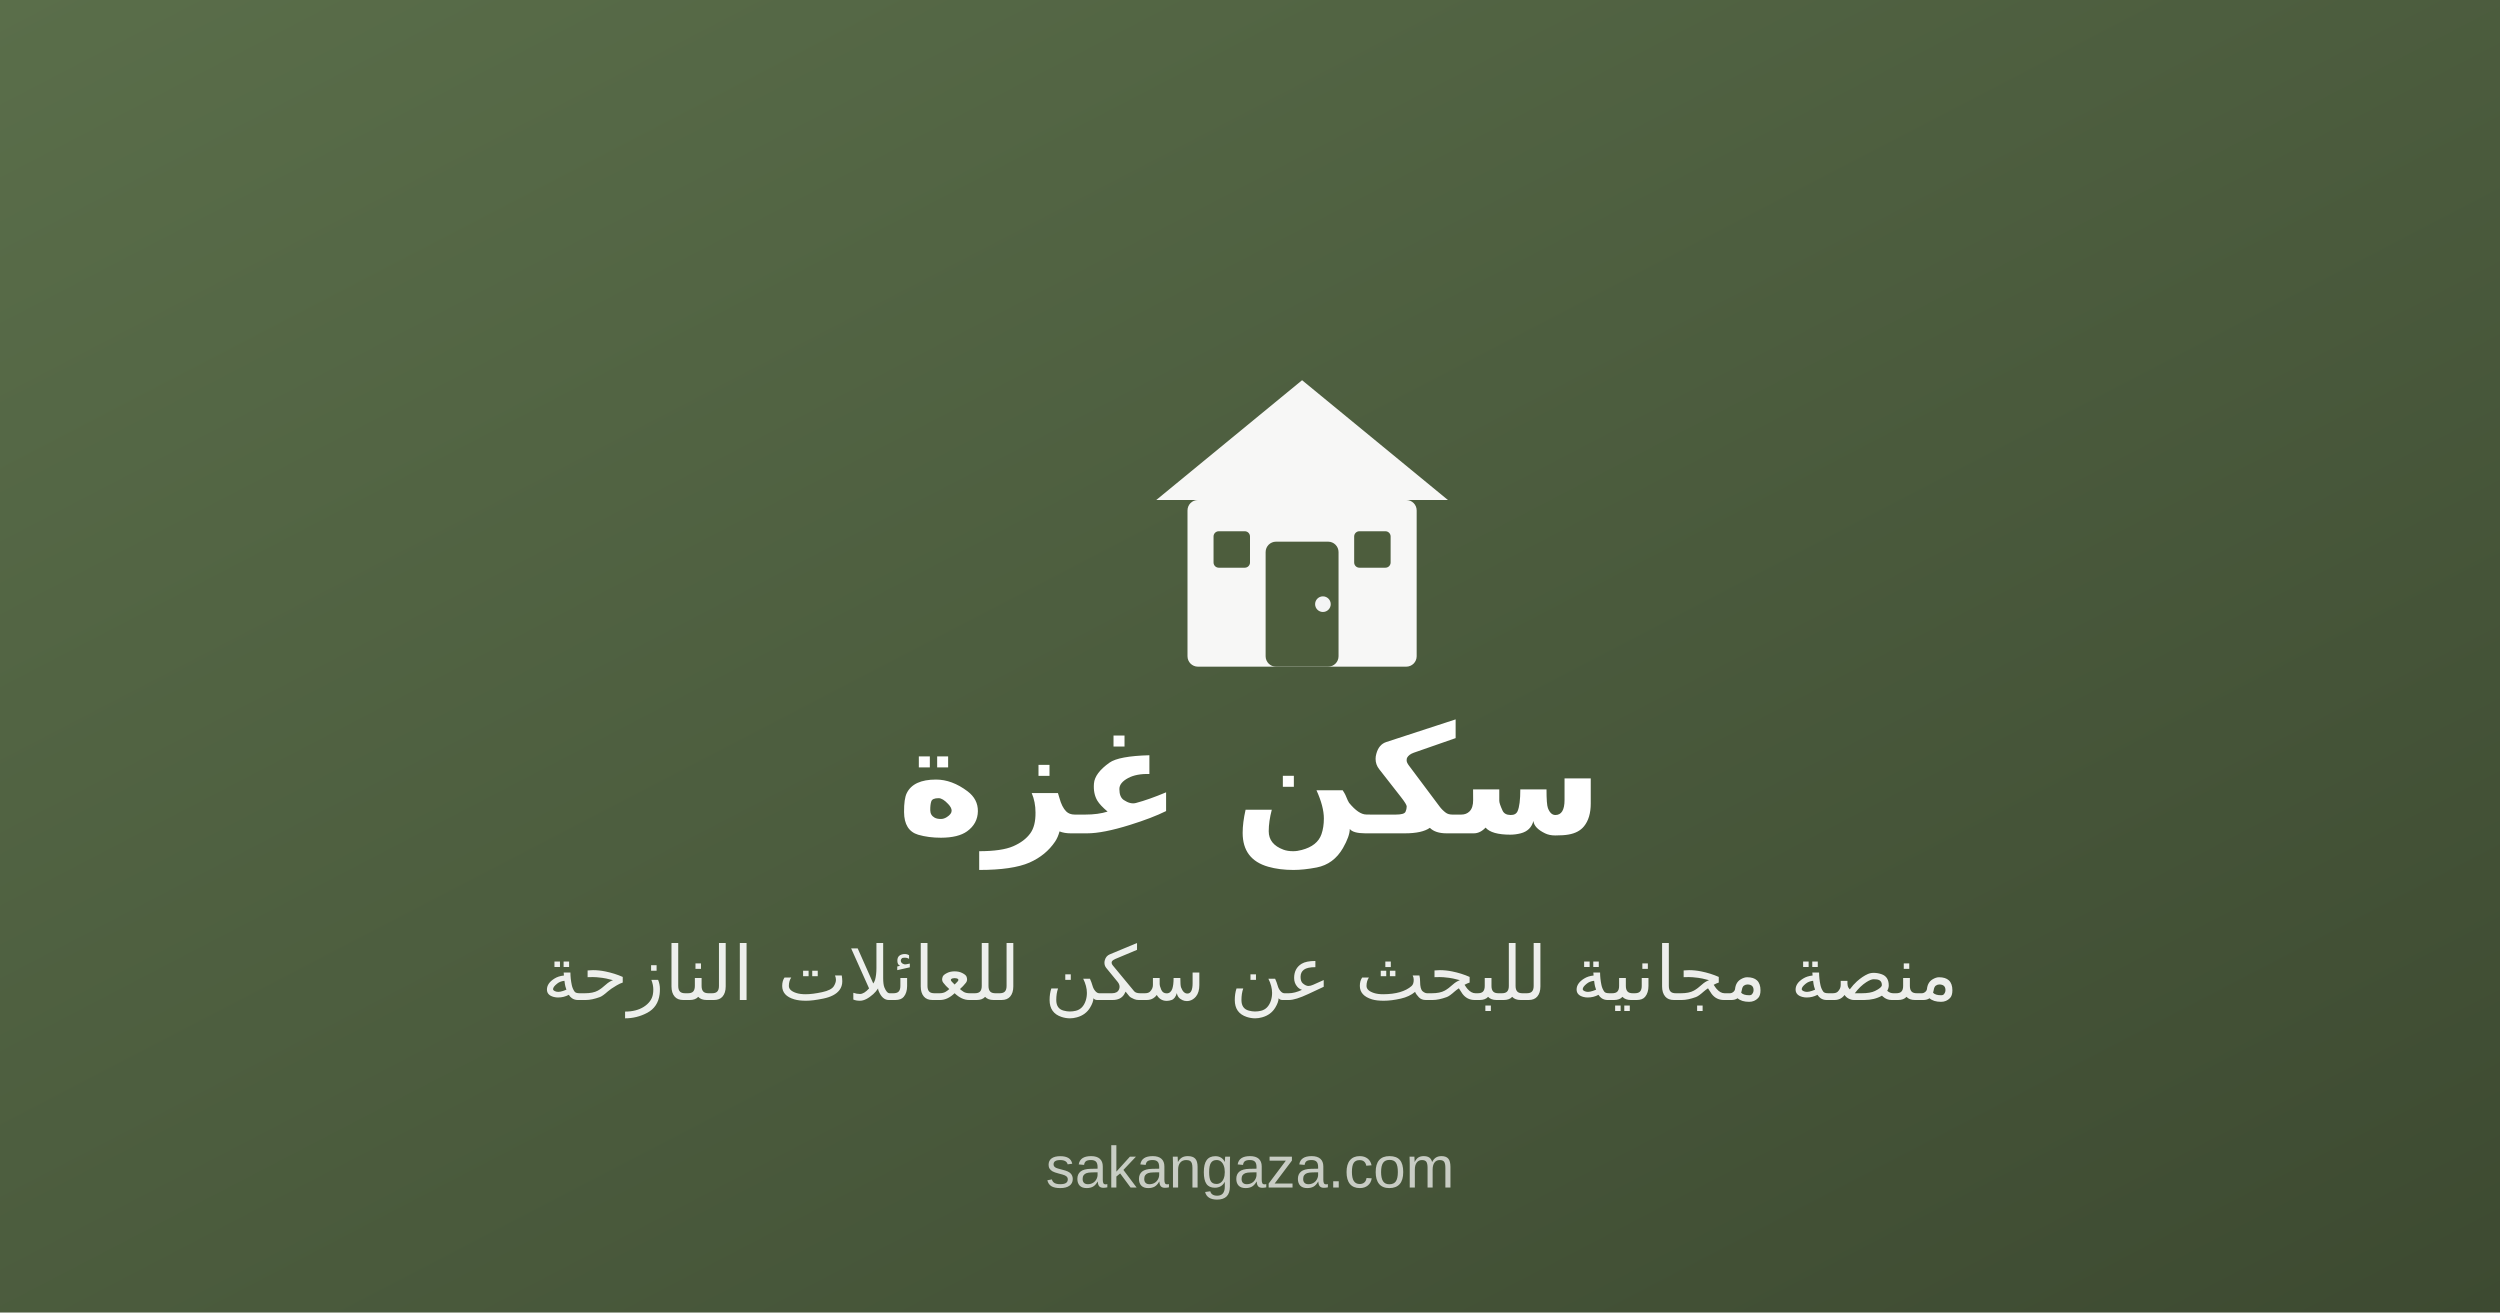
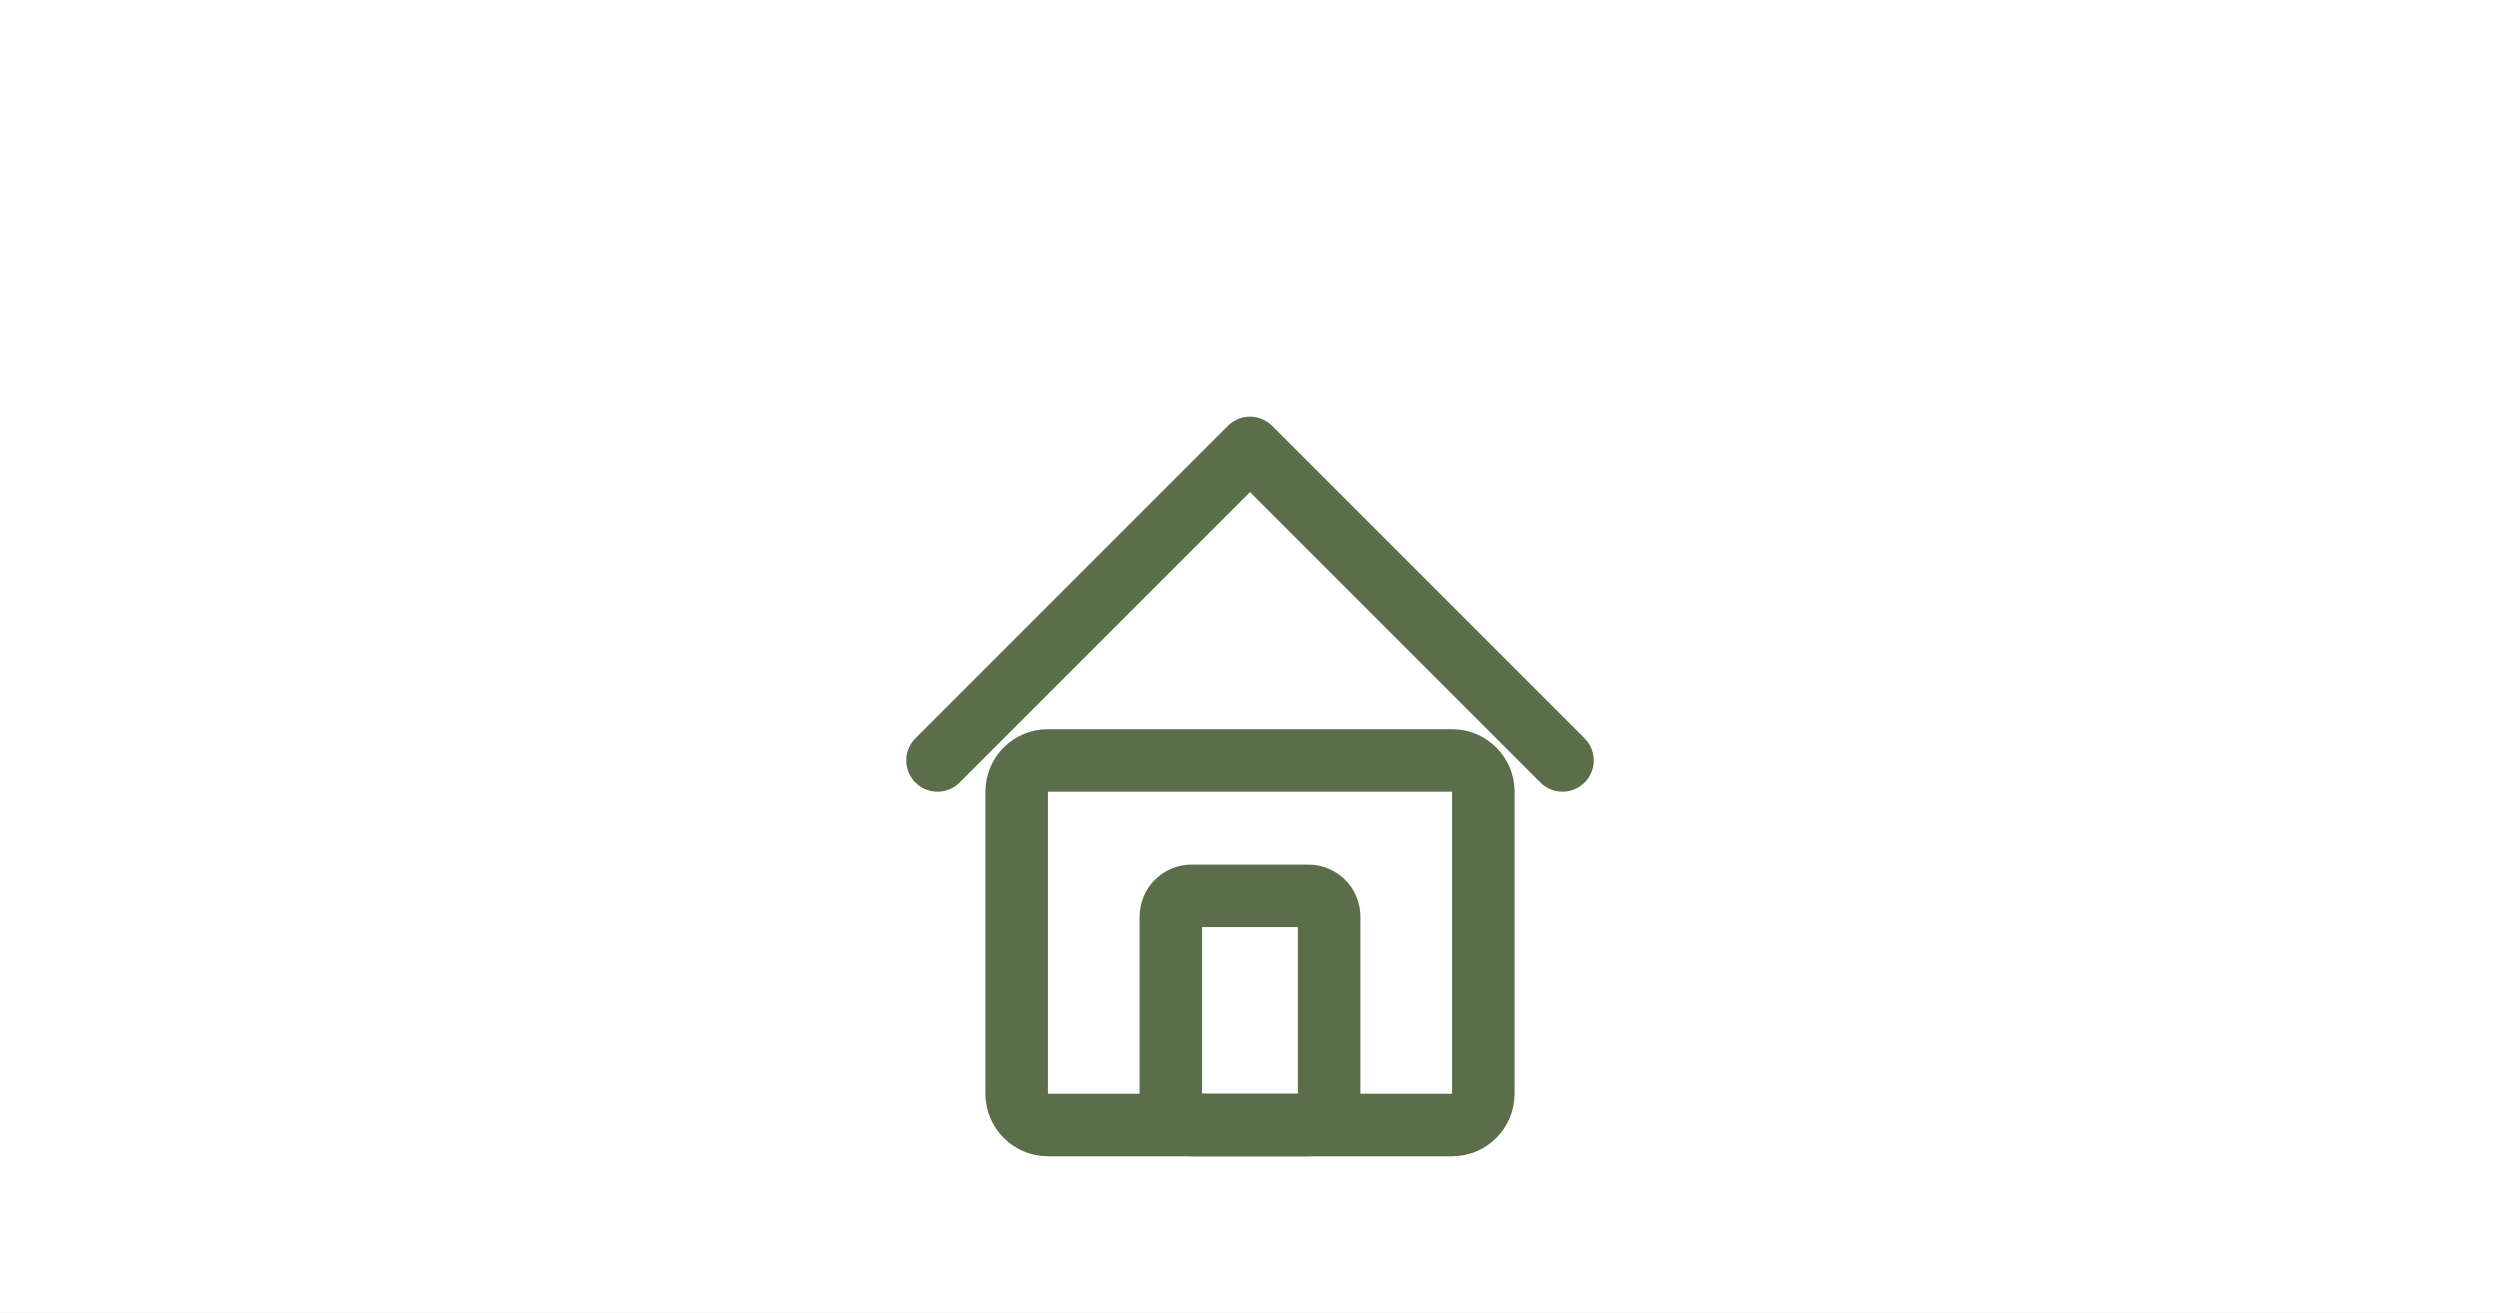
<svg xmlns="http://www.w3.org/2000/svg" width="1200" height="630" viewBox="0 0 1200 630">
-   <defs>
-     <linearGradient id="bgGradient" x1="0%" y1="0%" x2="100%" y2="100%">
-       <stop offset="0%" style="stop-color:#5a6e4a;stop-opacity:1" />
-       <stop offset="100%" style="stop-color:#3d4a31;stop-opacity:1" />
-     </linearGradient>
-   </defs>
-   <rect width="1200" height="630" fill="url(#bgGradient)" />
-   <g transform="translate(500, 120) scale(2.5)">
-     <path d="M 22 48 L 50 25 L 78 48 Z" fill="#ffffff" opacity="0.95" />
-     <rect x="28" y="48" width="44" height="32" fill="#ffffff" opacity="0.95" rx="2" />
-     <rect x="43" y="56" width="14" height="24" fill="#4d5d3d" rx="2" />
-     <circle cx="54" cy="68" r="1.5" fill="#f4f4f5" />
-     <rect x="33" y="54" width="7" height="7" fill="#4d5d3d" rx="1" />
-     <rect x="60" y="54" width="7" height="7" fill="#4d5d3d" rx="1" />
+   <rect width="1200" height="630" fill="#ffffff" />
+   <g transform="translate(600, 315)">
+     <path d="M-150 50 L0 -100 L150 50" fill="none" stroke="#5a6e4a" stroke-width="30" stroke-linecap="round" stroke-linejoin="round" />
+     <rect x="-112" y="50" width="224" height="175" rx="15" fill="none" stroke="#5a6e4a" stroke-width="30" />
+     <rect x="-38" y="115" width="76" height="110" rx="10" fill="none" stroke="#5a6e4a" stroke-width="30" />
  </g>
-   <text x="600" y="400" font-family="Arial, sans-serif" font-size="72" font-weight="bold" fill="#ffffff" text-anchor="middle" direction="rtl">سكن غزة</text>
-   <text x="600" y="480" font-family="Arial, sans-serif" font-size="36" fill="#ffffff" opacity="0.9" text-anchor="middle" direction="rtl">منصة مجانية للبحث عن سكن للعائلات النازحة</text>
-   <text x="600" y="570" font-family="Arial, sans-serif" font-size="28" fill="#ffffff" opacity="0.7" text-anchor="middle">sakangaza.com</text>
</svg>
